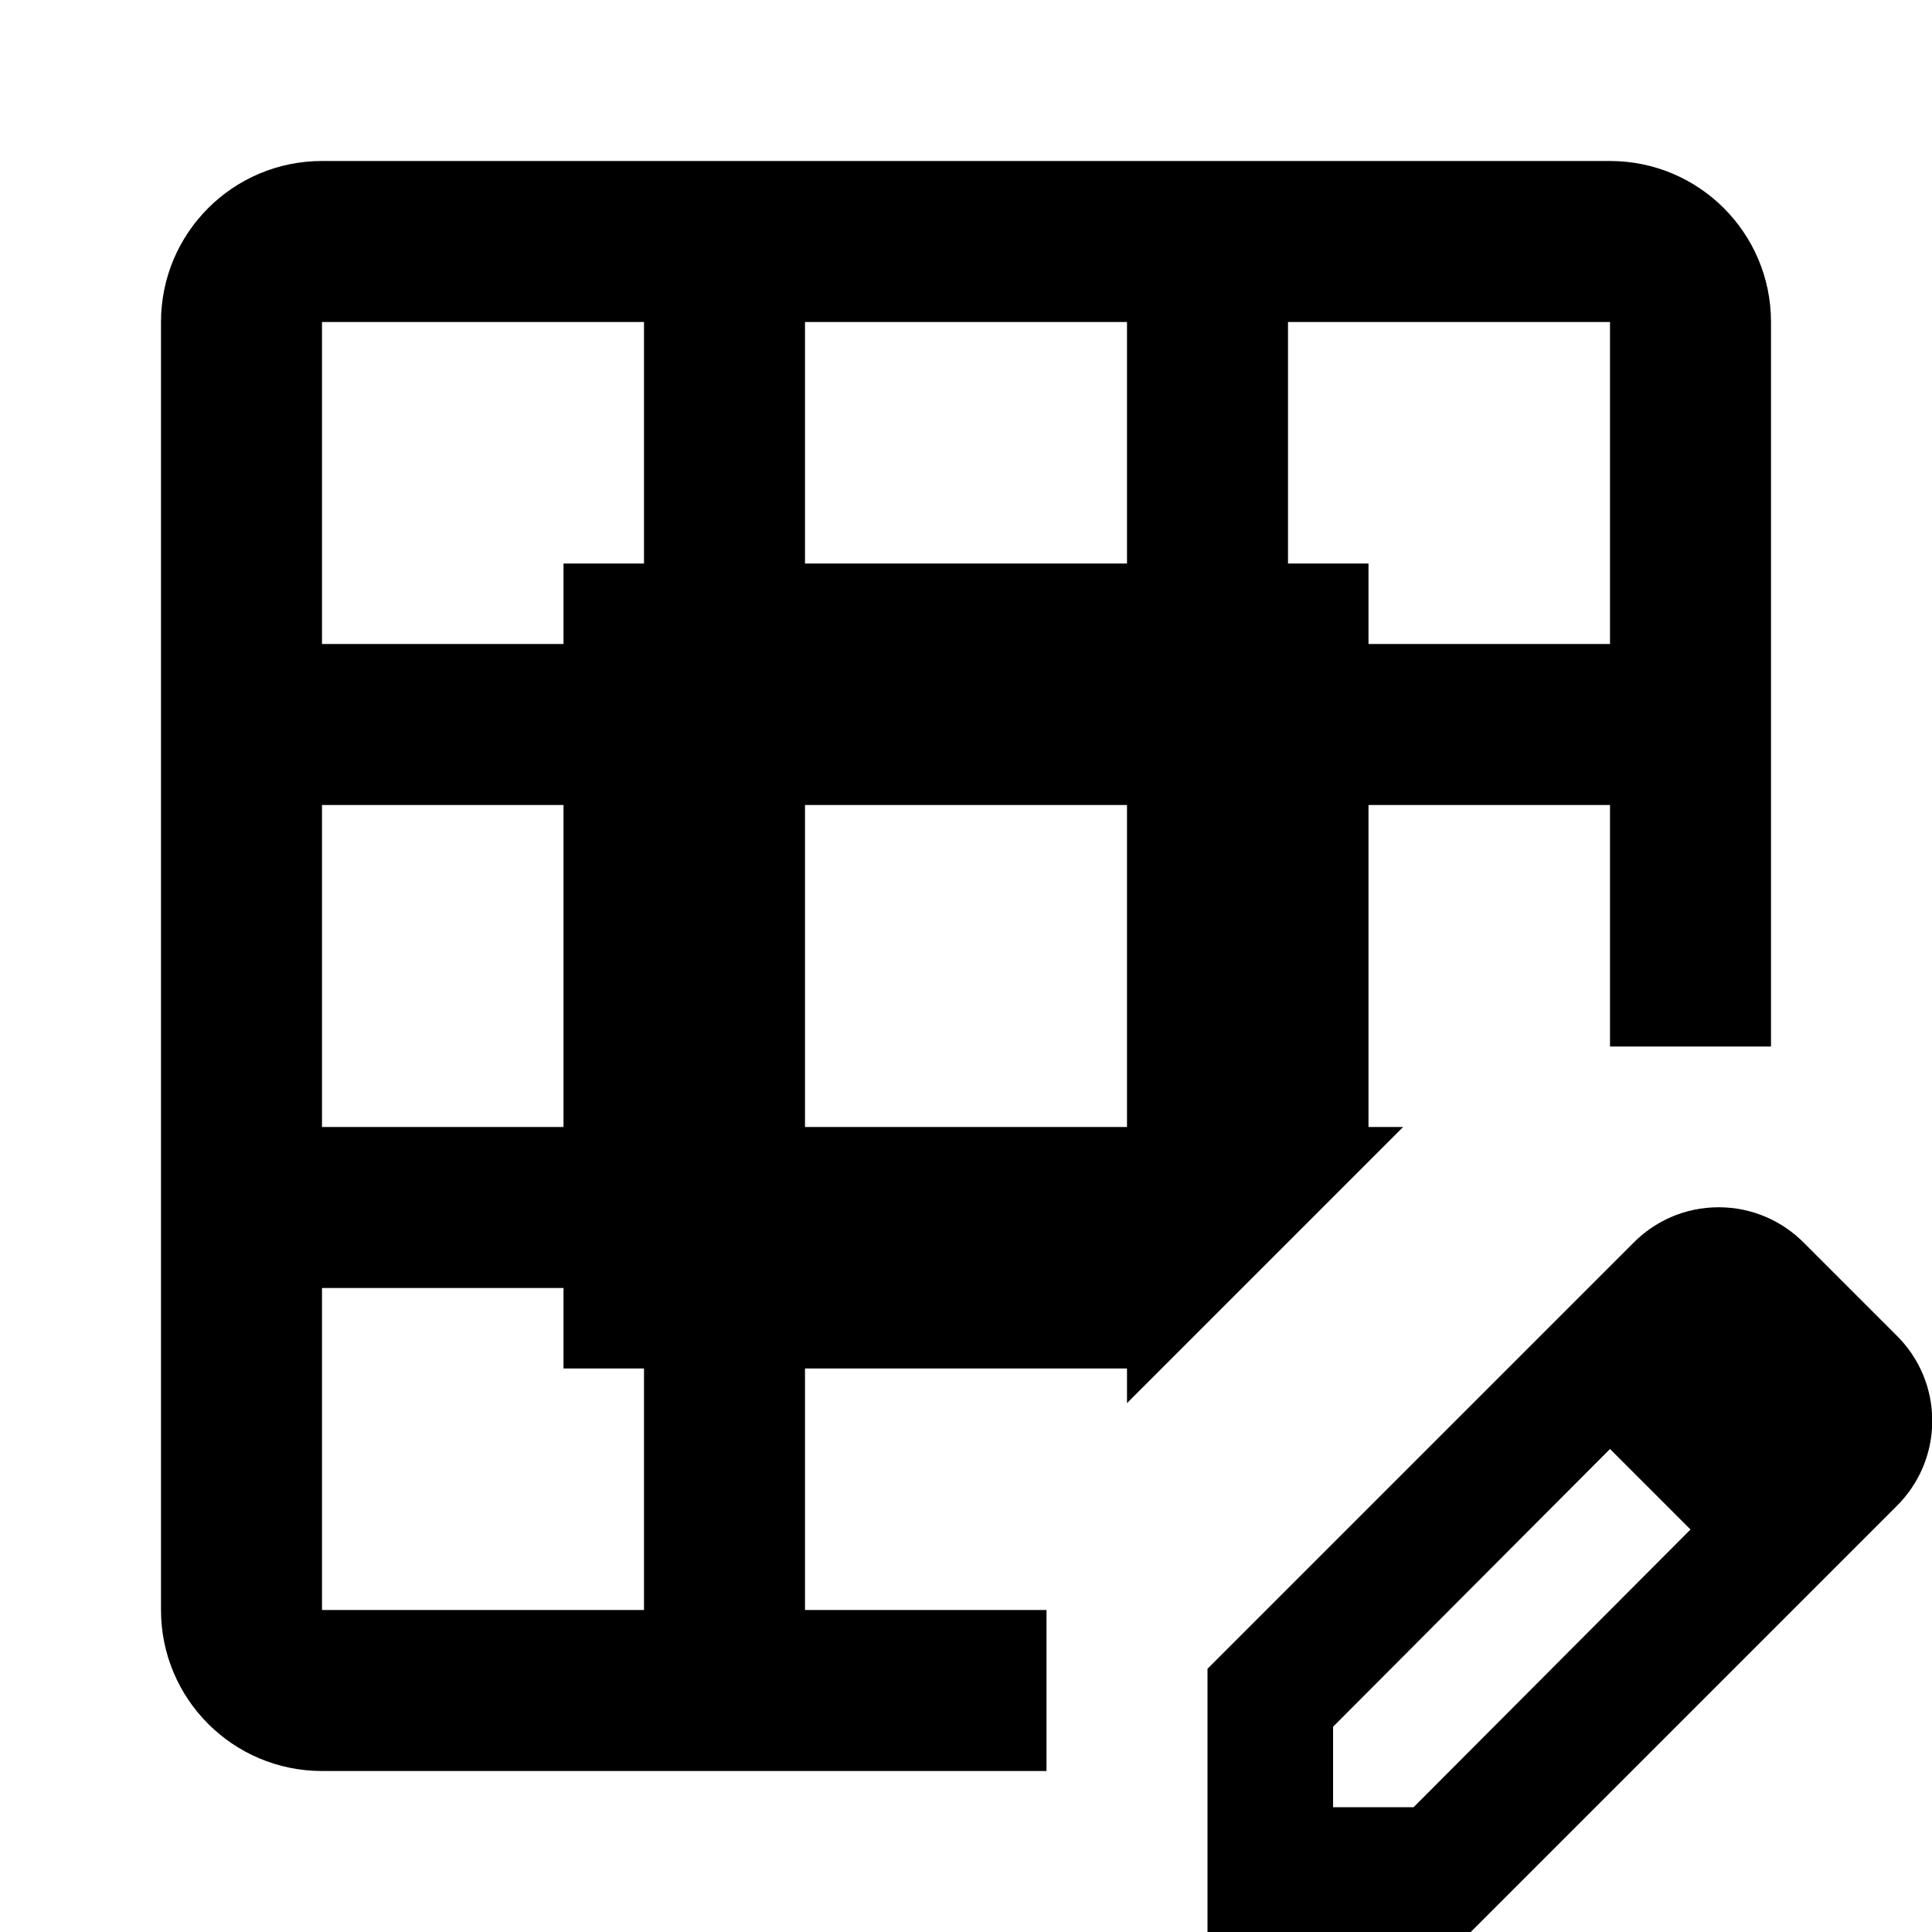
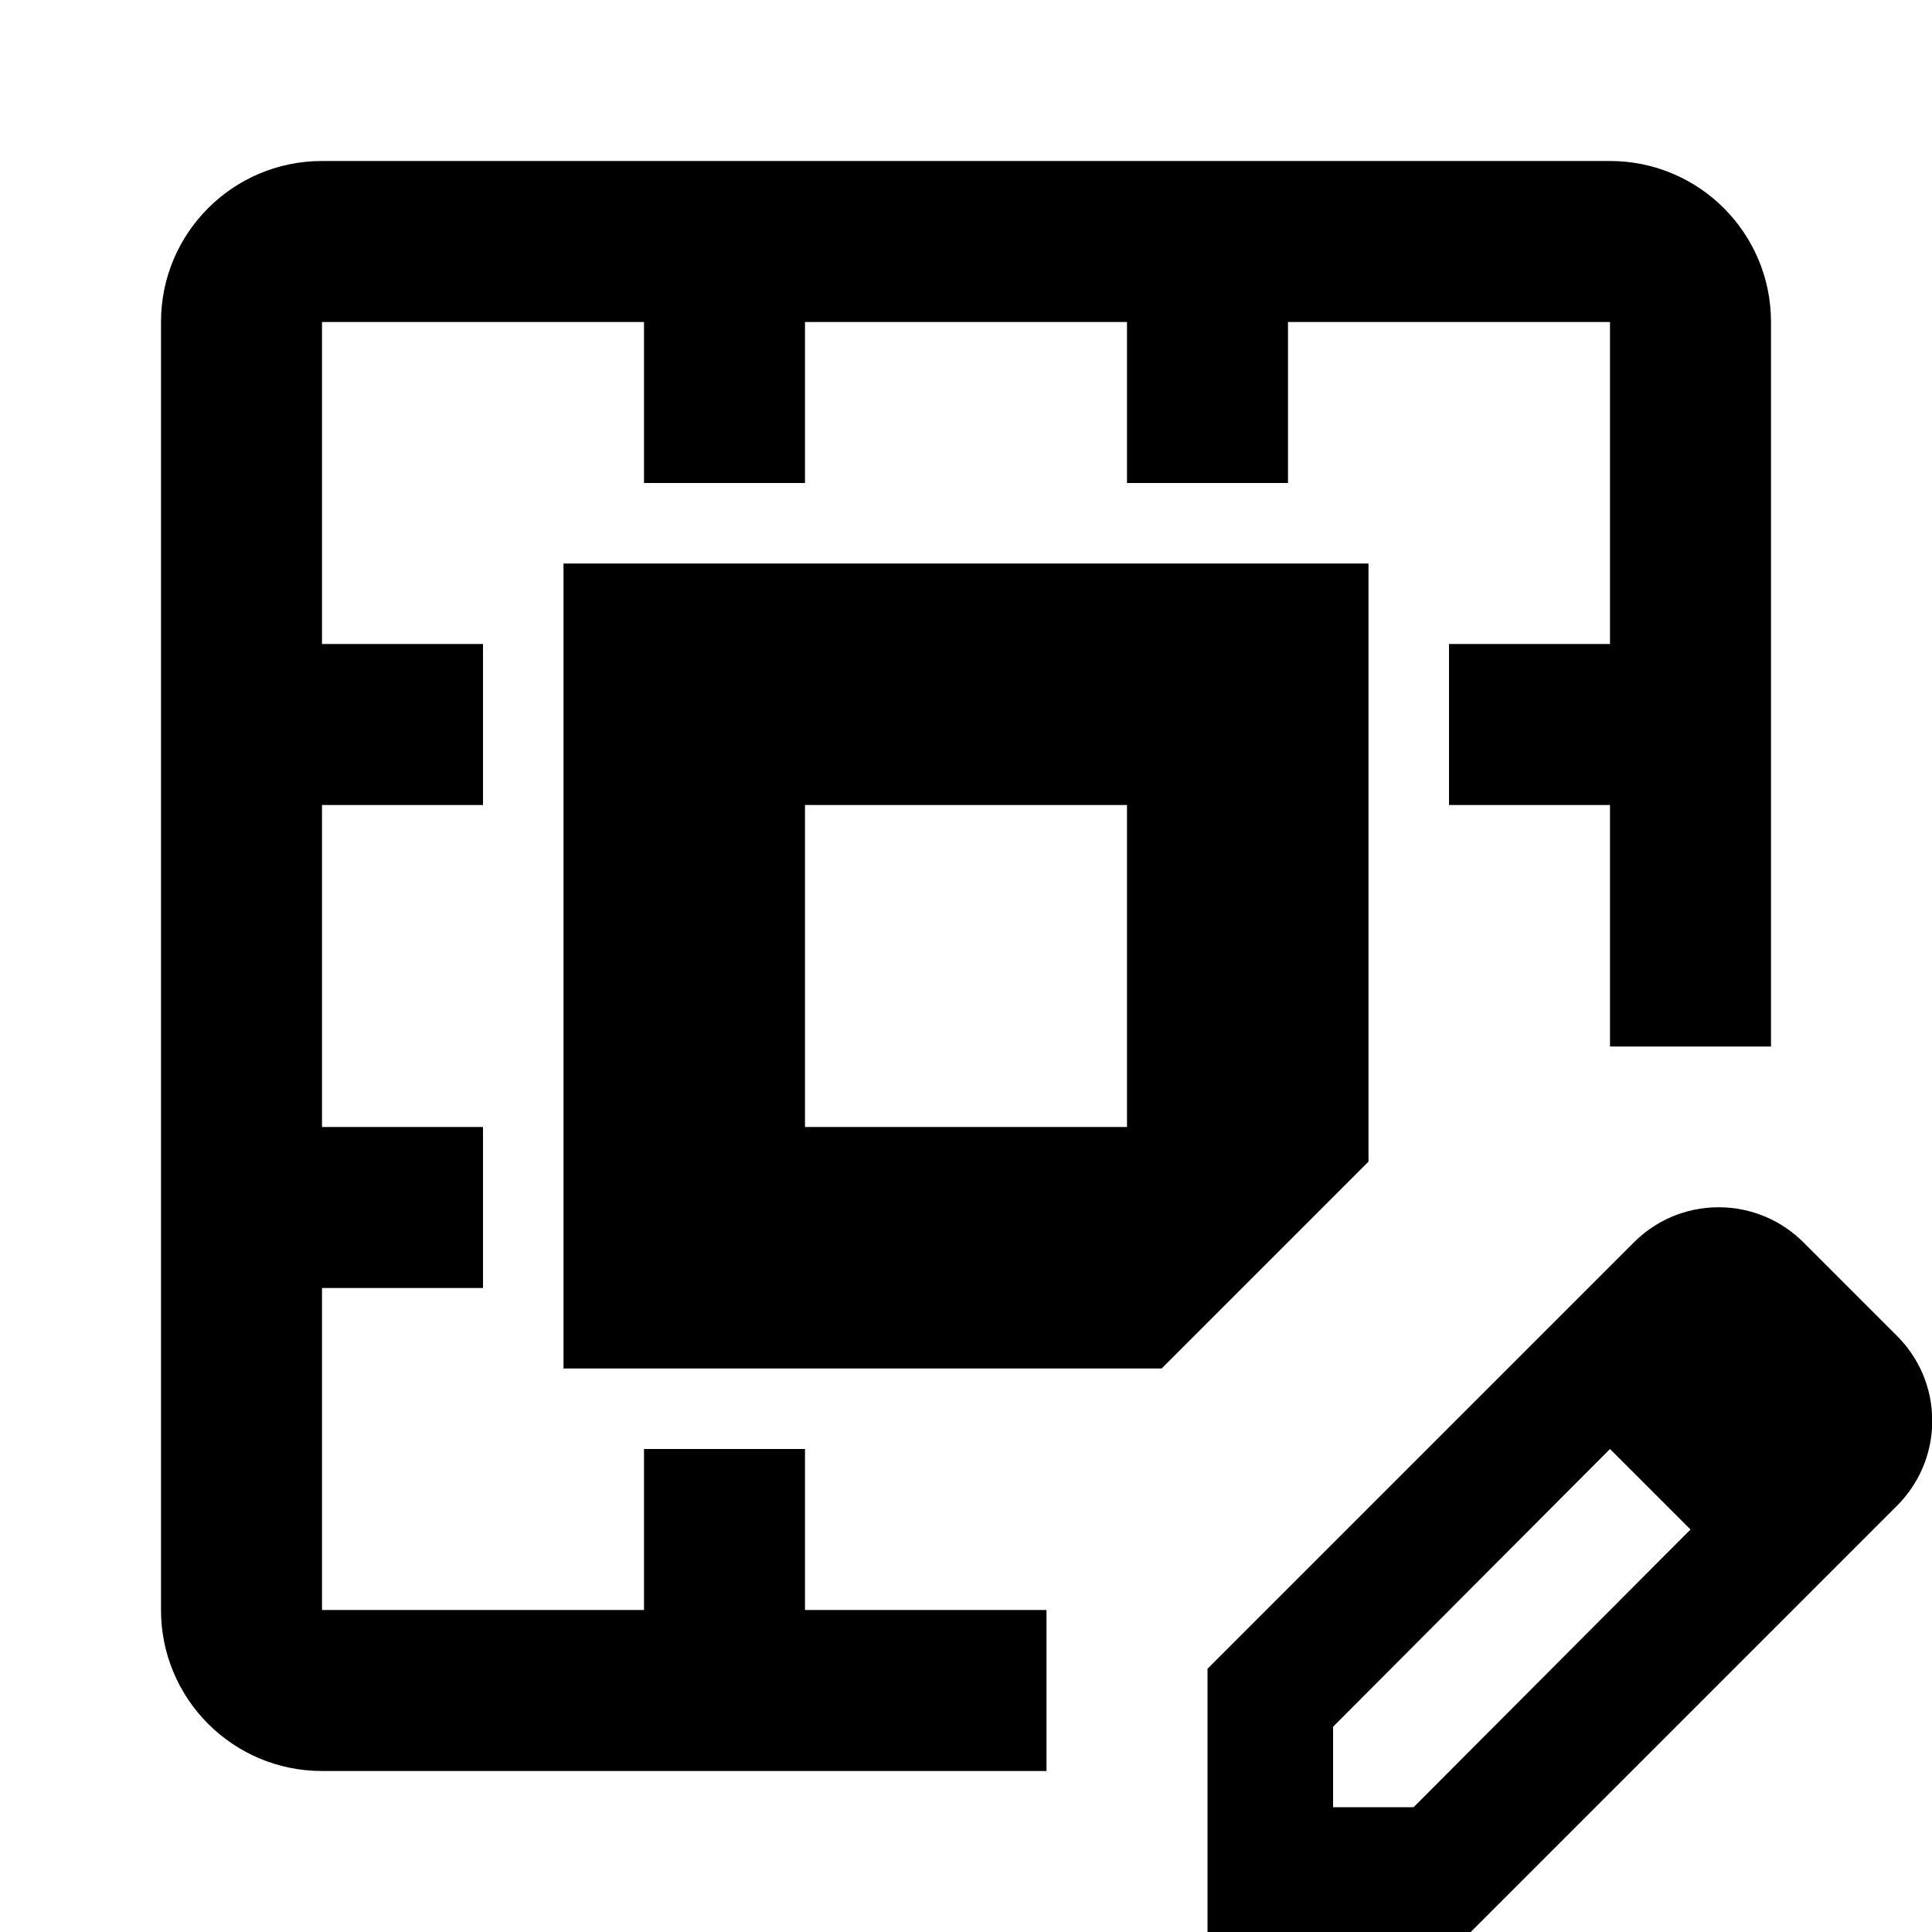
<svg xmlns="http://www.w3.org/2000/svg" version="1.1" width="24" height="24" viewBox="0 0 24 24">
-   <path d="M20 2h-16c-1.105 0-2 0.895-2 2v0 16c0 1.105 0.895 2 2 2v0h9v-2h-3v-3h4v0.43l3.43-3.43h-0.43v-4h3v3h2v-9c0-1.105-0.895-2-2-2v0zM16 7v-3h4v4h-3v-1zM10 7v-3h4v3zM4 8v-4h4v3h-1v1zM10 14v-4h4v4zM4 14v-4h3v4zM4 20v-4h3v1h1v3z" />
-   <path d="M23.56 16.59l-1.15-1.15c-0.27-0.273-0.645-0.443-1.060-0.443s-0.79 0.169-1.060 0.443l-5.29 5.29v3.27h3.27l5.29-5.29c0.273-0.27 0.443-0.645 0.443-1.060s-0.169-0.79-0.443-1.060l-0-0zM17.56 22.45h-1v-1l3.44-3.45 1 1z" />
+   <path d="M23.56 16.59l-1.15-1.15c-0.27-0.273-0.645-0.443-1.060-0.443s-0.79 0.169-1.060 0.443l-5.29 5.29v3.27h3.27l5.29-5.29c0.273-0.27 0.443-0.645 0.443-1.060s-0.169-0.79-0.443-1.060l-0-0zM17.56 22.45h-1v-1l3.44-3.45 1 1-3.44 3.45z" />
+   <path d="M20 2h-16c-1.105 0-2 0.895-2 2v16c0 1.105 0.895 2 2 2h9v-2h-3v-2h-2v2h-4v-4h2v-2h-2v-4h2v-2h-2v-4h4v2h2v-2h4v2h2v-2h4v4h-2v2h2v3h2v-9c0-1.105-0.895-2-2-2z" />
+   <path d="M17 7h-10v10h7.43l2.57-2.57v-7.43zM10 14v-4h4v4h-4z" />
</svg>
